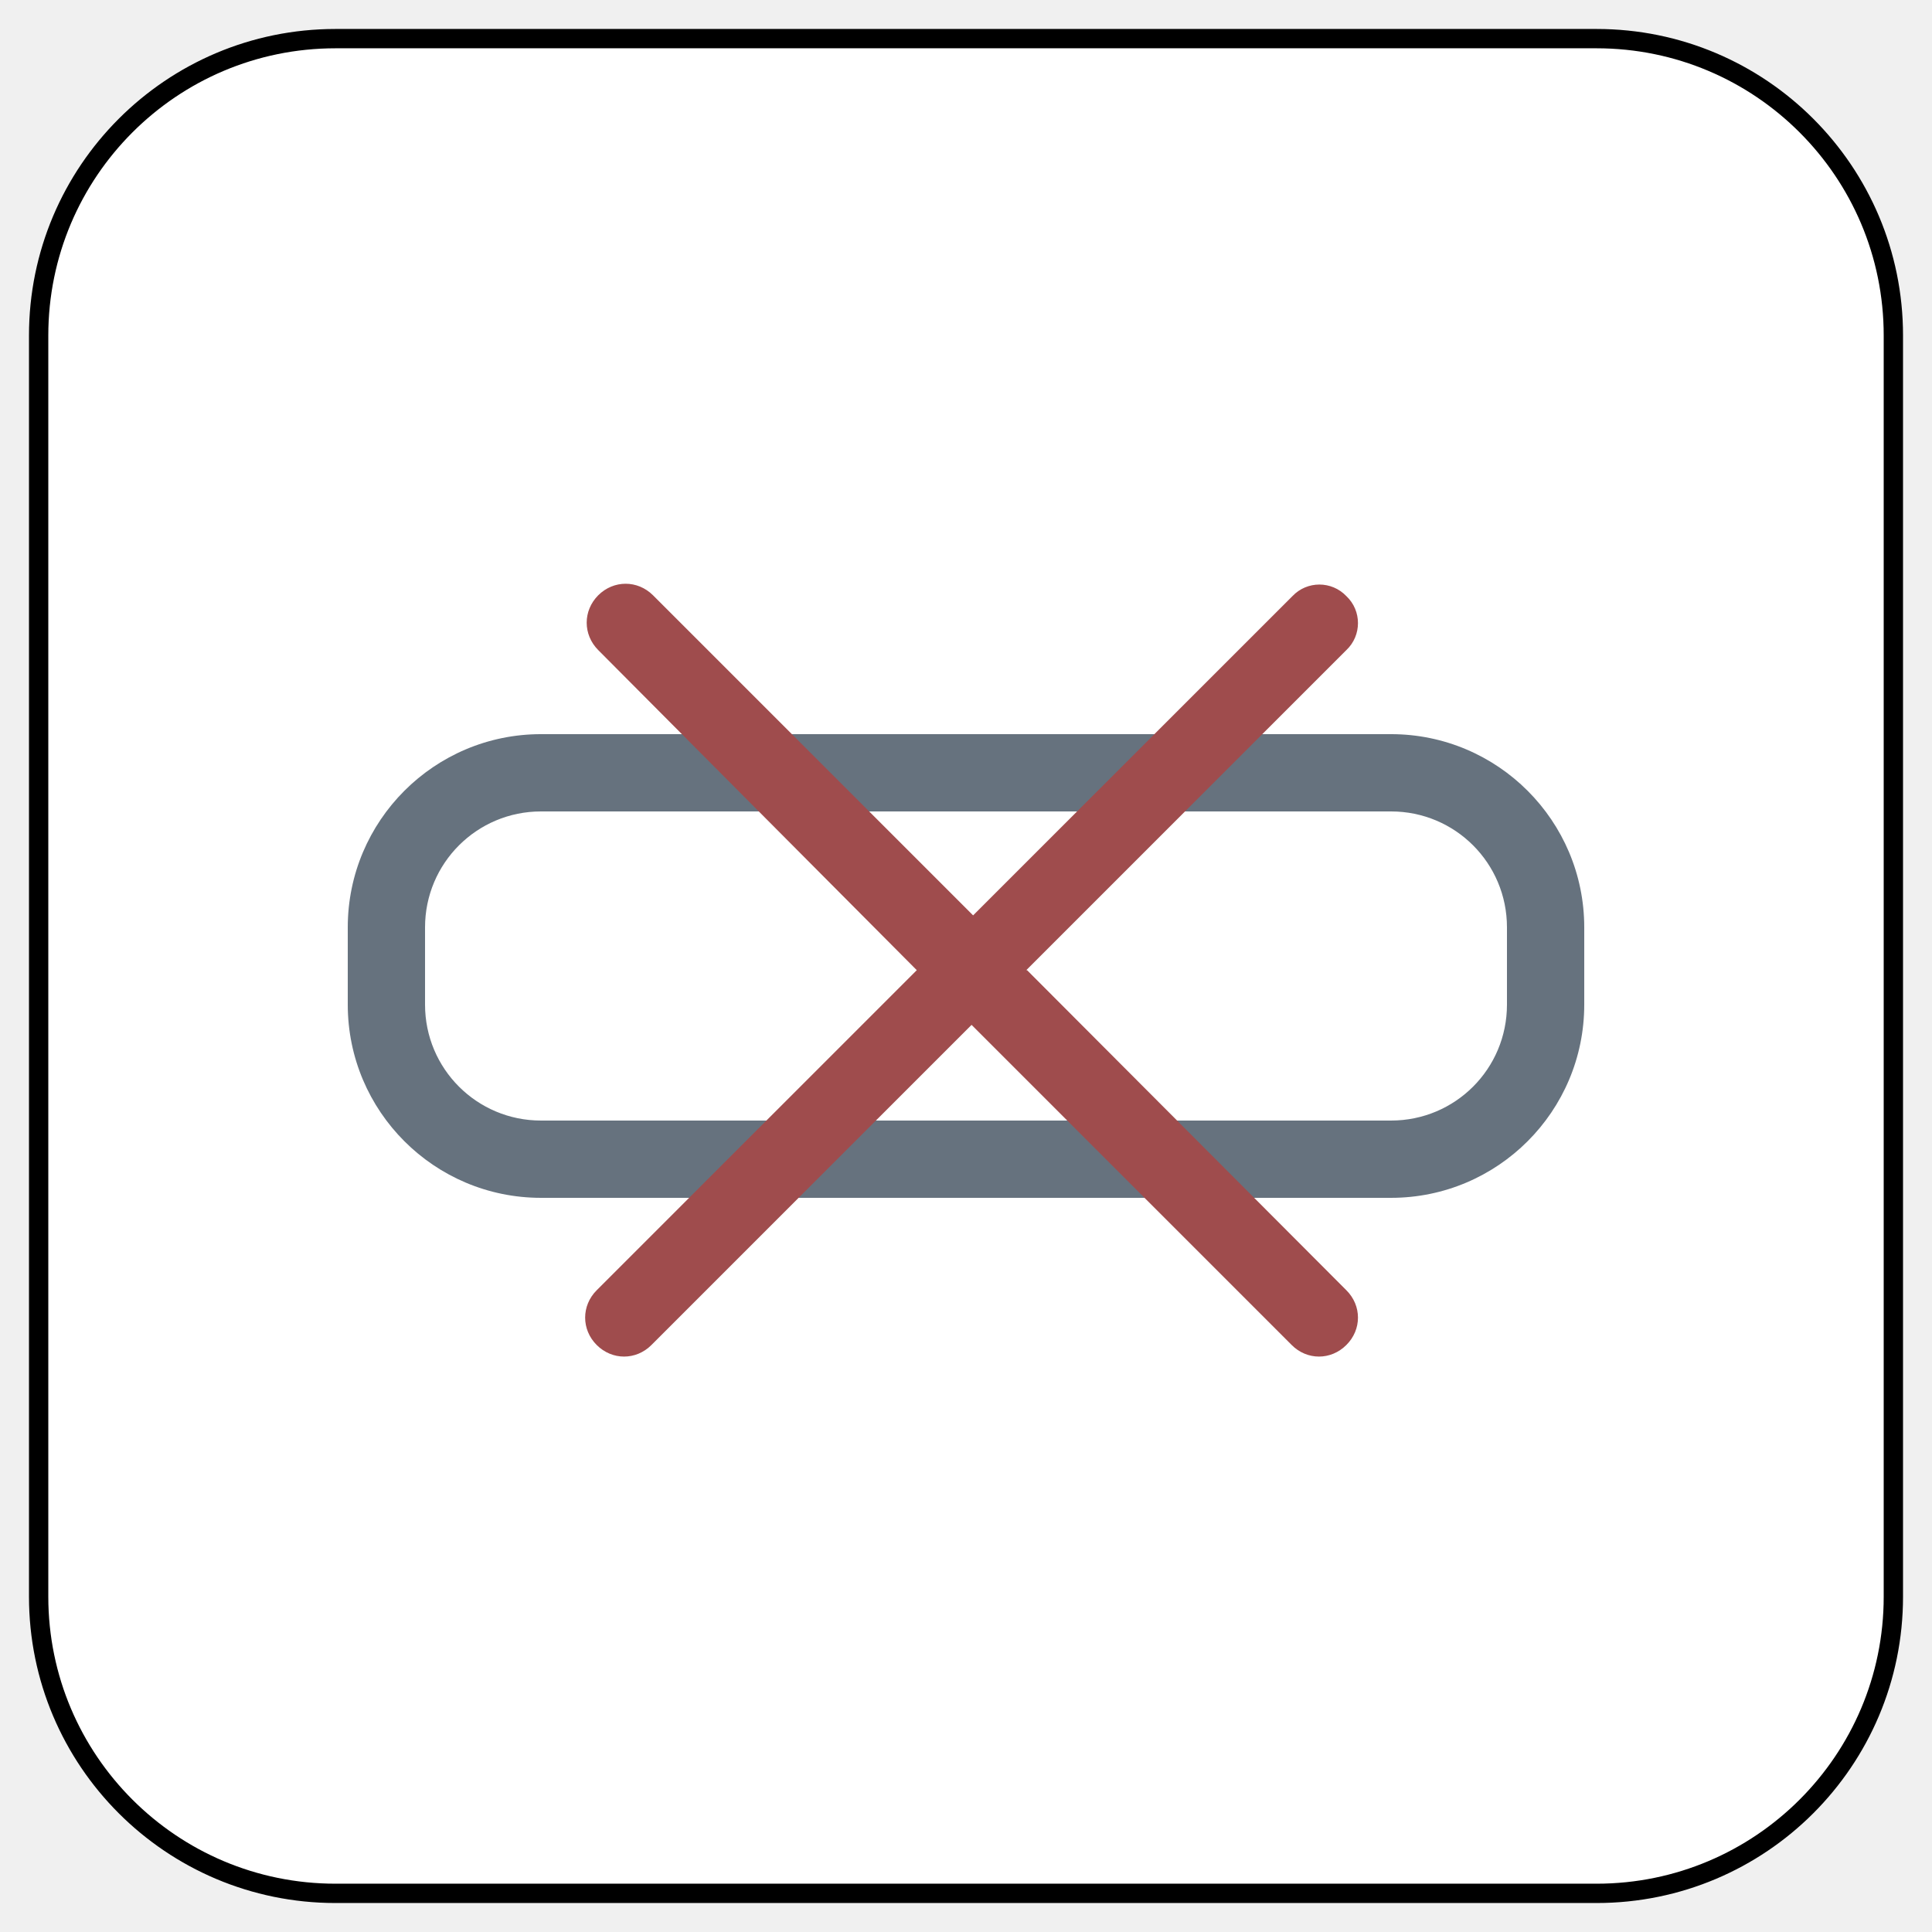
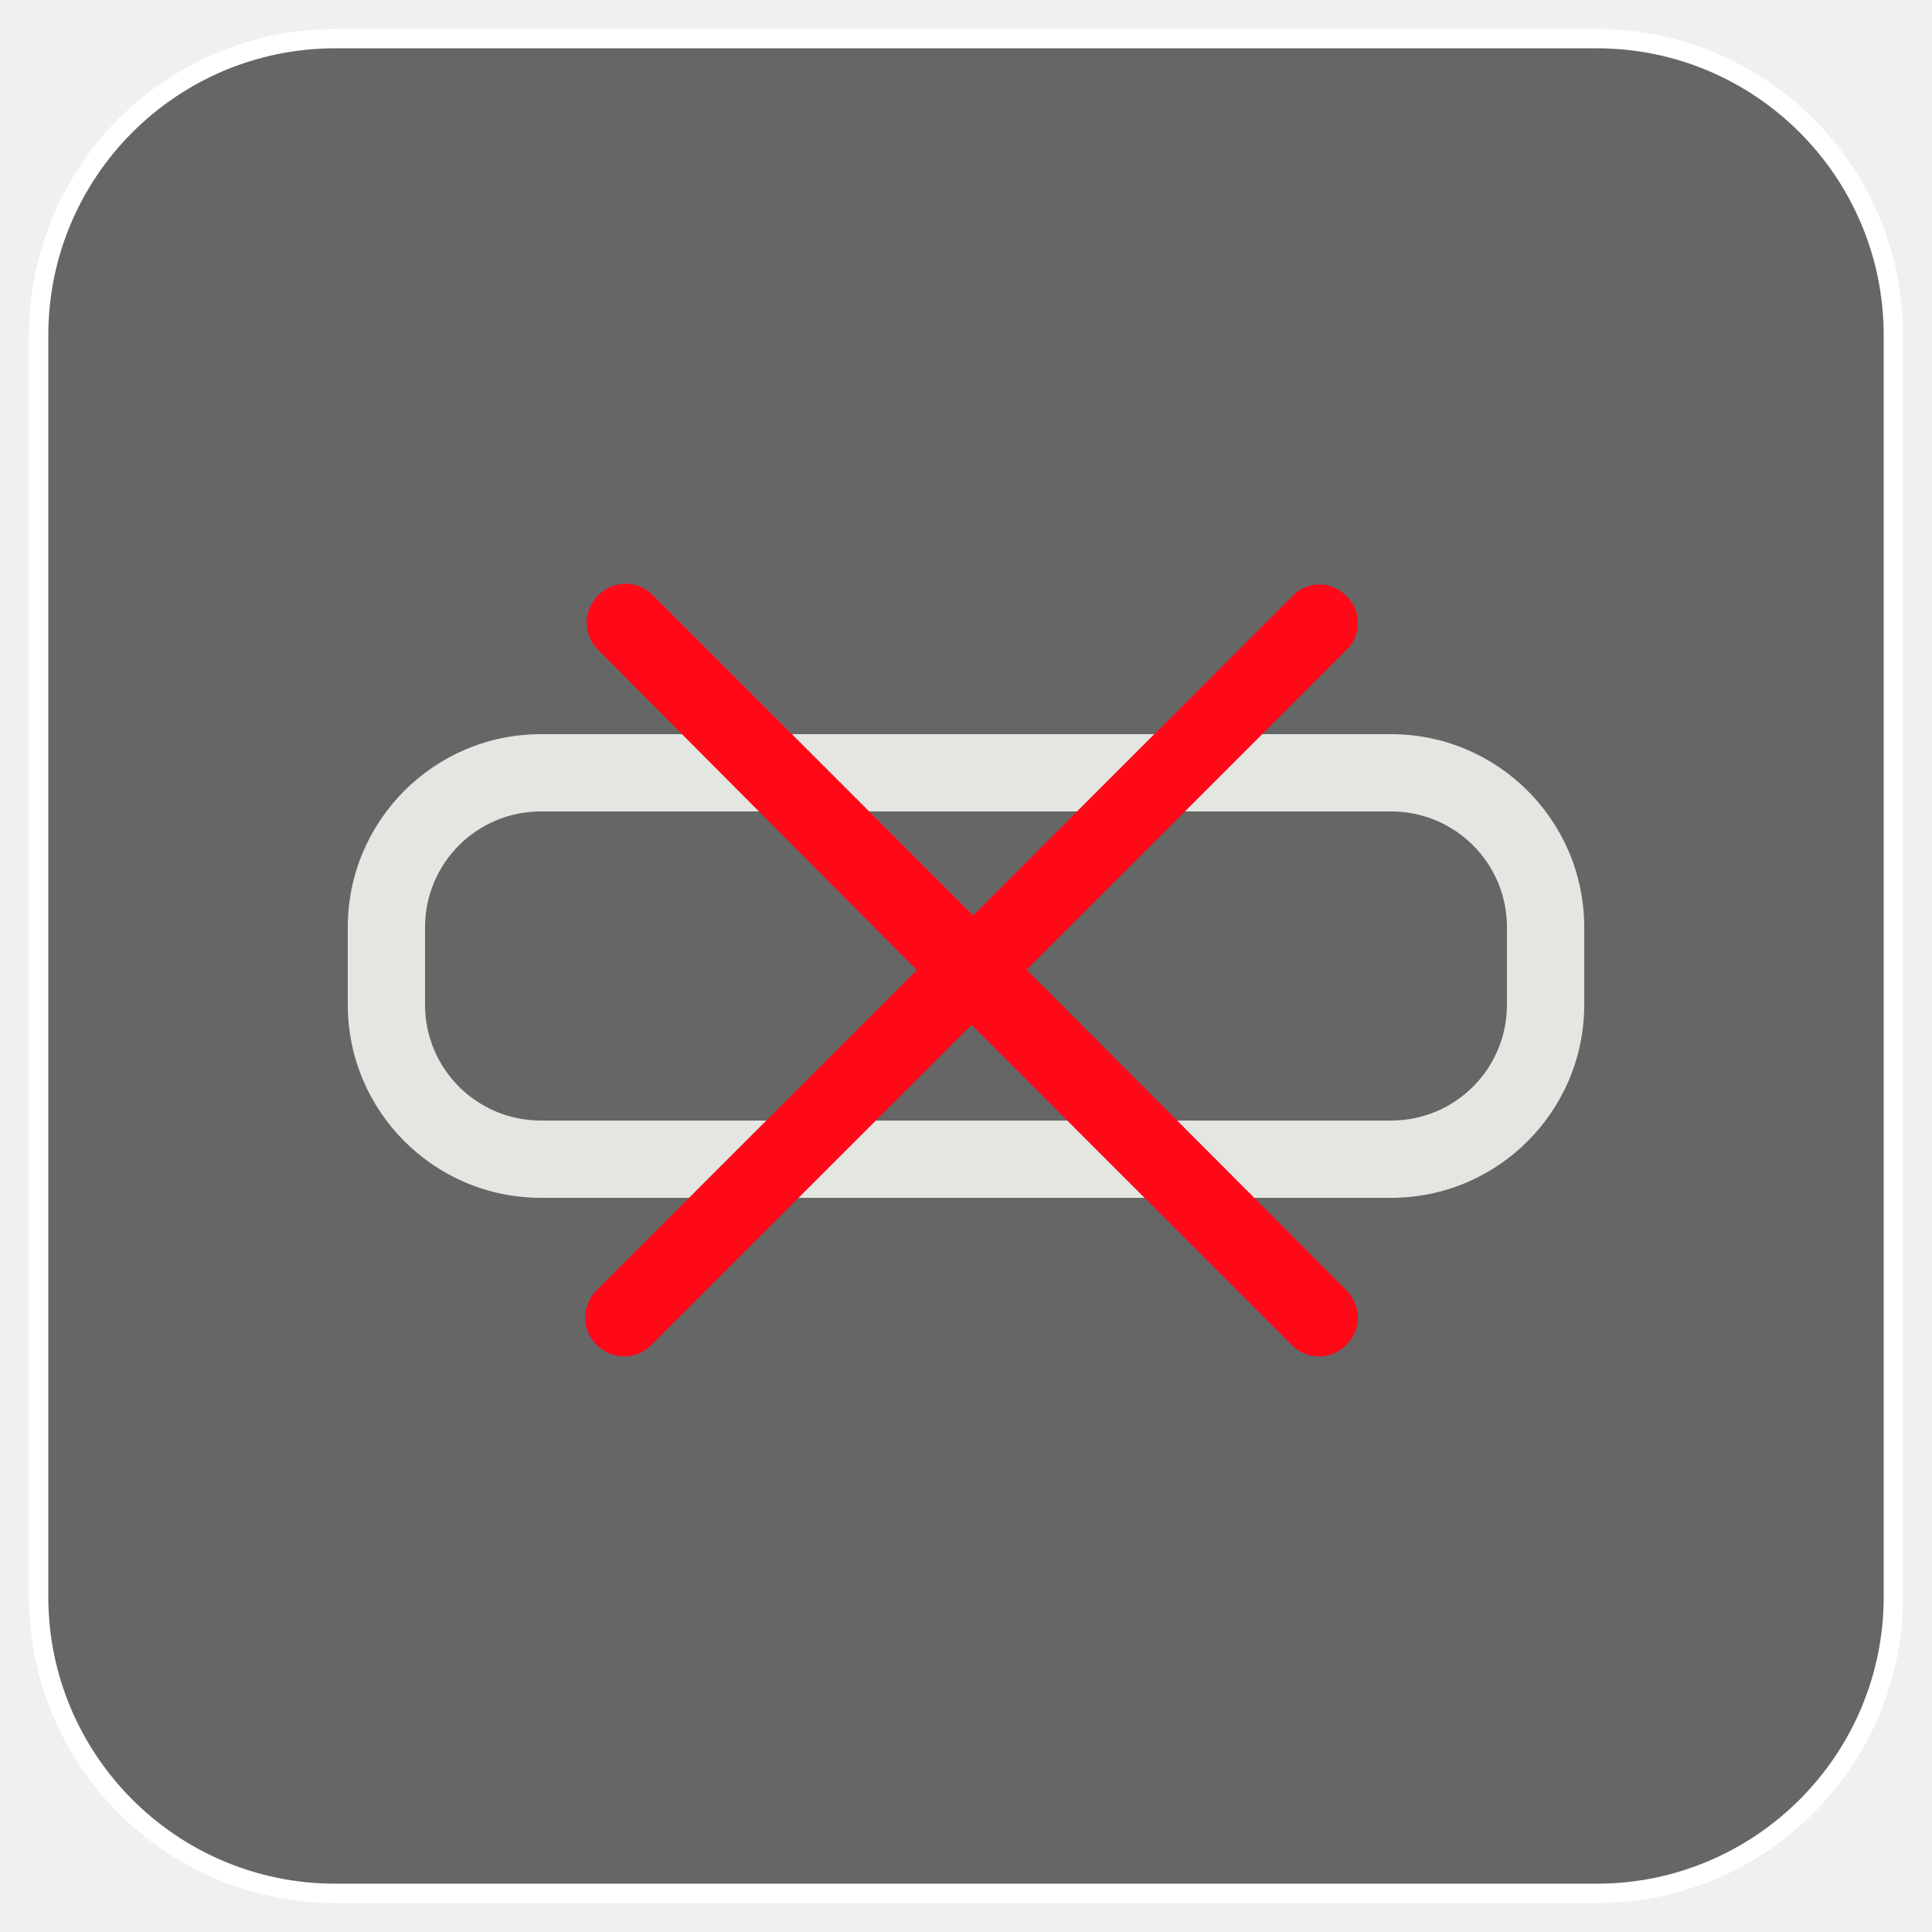
- <svg xmlns="http://www.w3.org/2000/svg" version="1.1" viewBox="-836.163 -3452.961 25 25" width="25" height="25">
+ <svg xmlns="http://www.w3.org/2000/svg" version="1.1" viewBox="-778.483 -2925.879 25 25" width="25" height="25">
  <defs />
-   <g id="SOURCES" stroke-dasharray="none" stroke="none" stroke-opacity="1" fill="none" fill-opacity="1">
-     <g id="SOURCES_Calque_2">
-       <g id="Graphic_9895">
-         <path d="M -811.663 -3448.62 L -811.663 -3432.3 C -811.663 -3430.18 -813.382 -3428.461 -815.503 -3428.461 L -831.822 -3428.461 C -833.943 -3428.461 -835.663 -3430.18 -835.663 -3432.3 L -835.663 -3448.62 C -835.663 -3450.741 -833.943 -3452.461 -831.822 -3452.461 L -815.503 -3452.461 C -813.382 -3452.461 -811.663 -3450.741 -811.663 -3448.62 Z" fill="white" />
-         <path d="M -811.663 -3448.62 L -811.663 -3432.3 C -811.663 -3430.18 -813.382 -3428.461 -815.503 -3428.461 L -831.822 -3428.461 C -833.943 -3428.461 -835.663 -3430.18 -835.663 -3432.3 L -835.663 -3448.62 C -835.663 -3450.741 -833.943 -3452.461 -831.822 -3452.461 L -815.503 -3452.461 C -813.382 -3452.461 -811.663 -3450.741 -811.663 -3448.62 Z" stroke="black" stroke-linecap="round" stroke-linejoin="round" stroke-width=".25" />
+   <g id="SOURCES" stroke-opacity="1" fill="none" stroke="none" fill-opacity="1" stroke-dasharray="none">
+     <g id="SOURCES_Dark">
+       <g id="Graphic_10994">
+         <path d="M -753.983 -2921.539 L -753.983 -2905.219 C -753.983 -2903.098 -755.702 -2901.379 -757.823 -2901.379 L -774.143 -2901.379 C -776.264 -2901.379 -777.983 -2903.098 -777.983 -2905.219 L -777.983 -2921.539 C -777.983 -2923.66 -776.264 -2925.379 -774.143 -2925.379 L -757.823 -2925.379 C -755.702 -2925.379 -753.983 -2923.66 -753.983 -2921.539 Z" fill="#666" />
+         <path d="M -753.983 -2921.539 L -753.983 -2905.219 C -753.983 -2903.098 -755.702 -2901.379 -757.823 -2901.379 L -774.143 -2901.379 C -776.264 -2901.379 -777.983 -2903.098 -777.983 -2905.219 L -777.983 -2921.539 C -777.983 -2923.66 -776.264 -2925.379 -774.143 -2925.379 L -757.823 -2925.379 C -755.702 -2925.379 -753.983 -2923.66 -753.983 -2921.539 Z" stroke="white" stroke-linecap="round" stroke-linejoin="round" stroke-width=".25" />
      </g>
-       <g id="Group_9896">
-         <g id="Graphic_9897">
-           <path d="M -818.163 -3442.461 L -829.163 -3442.461 C -829.992 -3442.461 -830.663 -3441.791 -830.663 -3440.961 L -830.663 -3439.961 C -830.663 -3439.131 -829.992 -3438.461 -829.163 -3438.461 L -818.163 -3438.461 C -817.332 -3438.461 -816.663 -3439.131 -816.663 -3439.961 L -816.663 -3440.961 C -816.663 -3441.791 -817.332 -3442.461 -818.163 -3442.461 Z M -818.163 -3443.461 C -816.783 -3443.461 -815.663 -3442.34 -815.663 -3440.961 L -815.663 -3439.961 C -815.663 -3438.581 -816.783 -3437.461 -818.163 -3437.461 L -829.163 -3437.461 C -830.543 -3437.461 -831.663 -3438.581 -831.663 -3439.961 L -831.663 -3440.961 C -831.663 -3442.34 -830.543 -3443.461 -829.163 -3443.461 Z" fill="#66727e" />
-         </g>
+       <g id="Graphic_10993">
+         <path d="M -760.483 -2915.379 L -771.483 -2915.379 C -772.313 -2915.379 -772.983 -2914.709 -772.983 -2913.879 L -772.983 -2912.879 C -772.983 -2912.049 -772.313 -2911.379 -771.483 -2911.379 L -760.483 -2911.379 C -759.653 -2911.379 -758.983 -2912.049 -758.983 -2912.879 L -758.983 -2913.879 C -758.983 -2914.709 -759.653 -2915.379 -760.483 -2915.379 Z M -760.483 -2916.379 C -759.103 -2916.379 -757.983 -2915.259 -757.983 -2913.879 L -757.983 -2912.879 C -757.983 -2911.499 -759.103 -2910.379 -760.483 -2910.379 L -771.483 -2910.379 C -772.863 -2910.379 -773.983 -2911.499 -773.983 -2912.879 L -773.983 -2913.879 C -773.983 -2915.259 -772.863 -2916.379 -771.483 -2916.379 Z" fill="#e3e6e1" />
      </g>
-       <g id="Group_9898">
-         <g id="Graphic_9899">
-           <path d="M -822.873 -3440.407 L -818.741 -3436.265 C -818.541 -3436.066 -818.541 -3435.756 -818.741 -3435.557 C -818.941 -3435.357 -819.25 -3435.357 -819.449 -3435.557 L -823.591 -3439.699 L -827.733 -3435.557 C -827.933 -3435.357 -828.242 -3435.357 -828.442 -3435.557 C -828.641 -3435.756 -828.641 -3436.066 -828.442 -3436.265 L -824.3 -3440.407 L -828.422 -3444.549 C -828.621 -3444.749 -828.621 -3445.058 -828.422 -3445.258 C -828.222 -3445.457 -827.913 -3445.457 -827.713 -3445.258 L -823.571 -3441.116 L -819.439 -3445.247 C -819.25 -3445.447 -818.931 -3445.447 -818.741 -3445.247 C -818.541 -3445.058 -818.541 -3444.738 -818.741 -3444.549 L -822.883 -3440.407 Z" fill="#9f4c4d" />
-         </g>
+       <g id="Graphic_10991">
+         <path d="M -765.193 -2913.326 L -761.061 -2909.184 C -760.861 -2908.985 -760.861 -2908.675 -761.061 -2908.476 C -761.261 -2908.276 -761.57 -2908.276 -761.77 -2908.476 L -765.911 -2912.617 L -770.053 -2908.476 C -770.253 -2908.276 -770.562 -2908.276 -770.762 -2908.476 C -770.961 -2908.675 -770.961 -2908.985 -770.762 -2909.184 L -766.62 -2913.326 L -770.742 -2917.468 C -770.941 -2917.667 -770.941 -2917.977 -770.742 -2918.176 C -770.542 -2918.376 -770.233 -2918.376 -770.033 -2918.176 L -765.891 -2914.034 L -761.76 -2918.166 C -761.57 -2918.366 -761.251 -2918.366 -761.061 -2918.166 C -760.861 -2917.977 -760.861 -2917.657 -761.061 -2917.468 L -765.203 -2913.326 Z" fill="#ff0919" />
      </g>
    </g>
  </g>
</svg>
